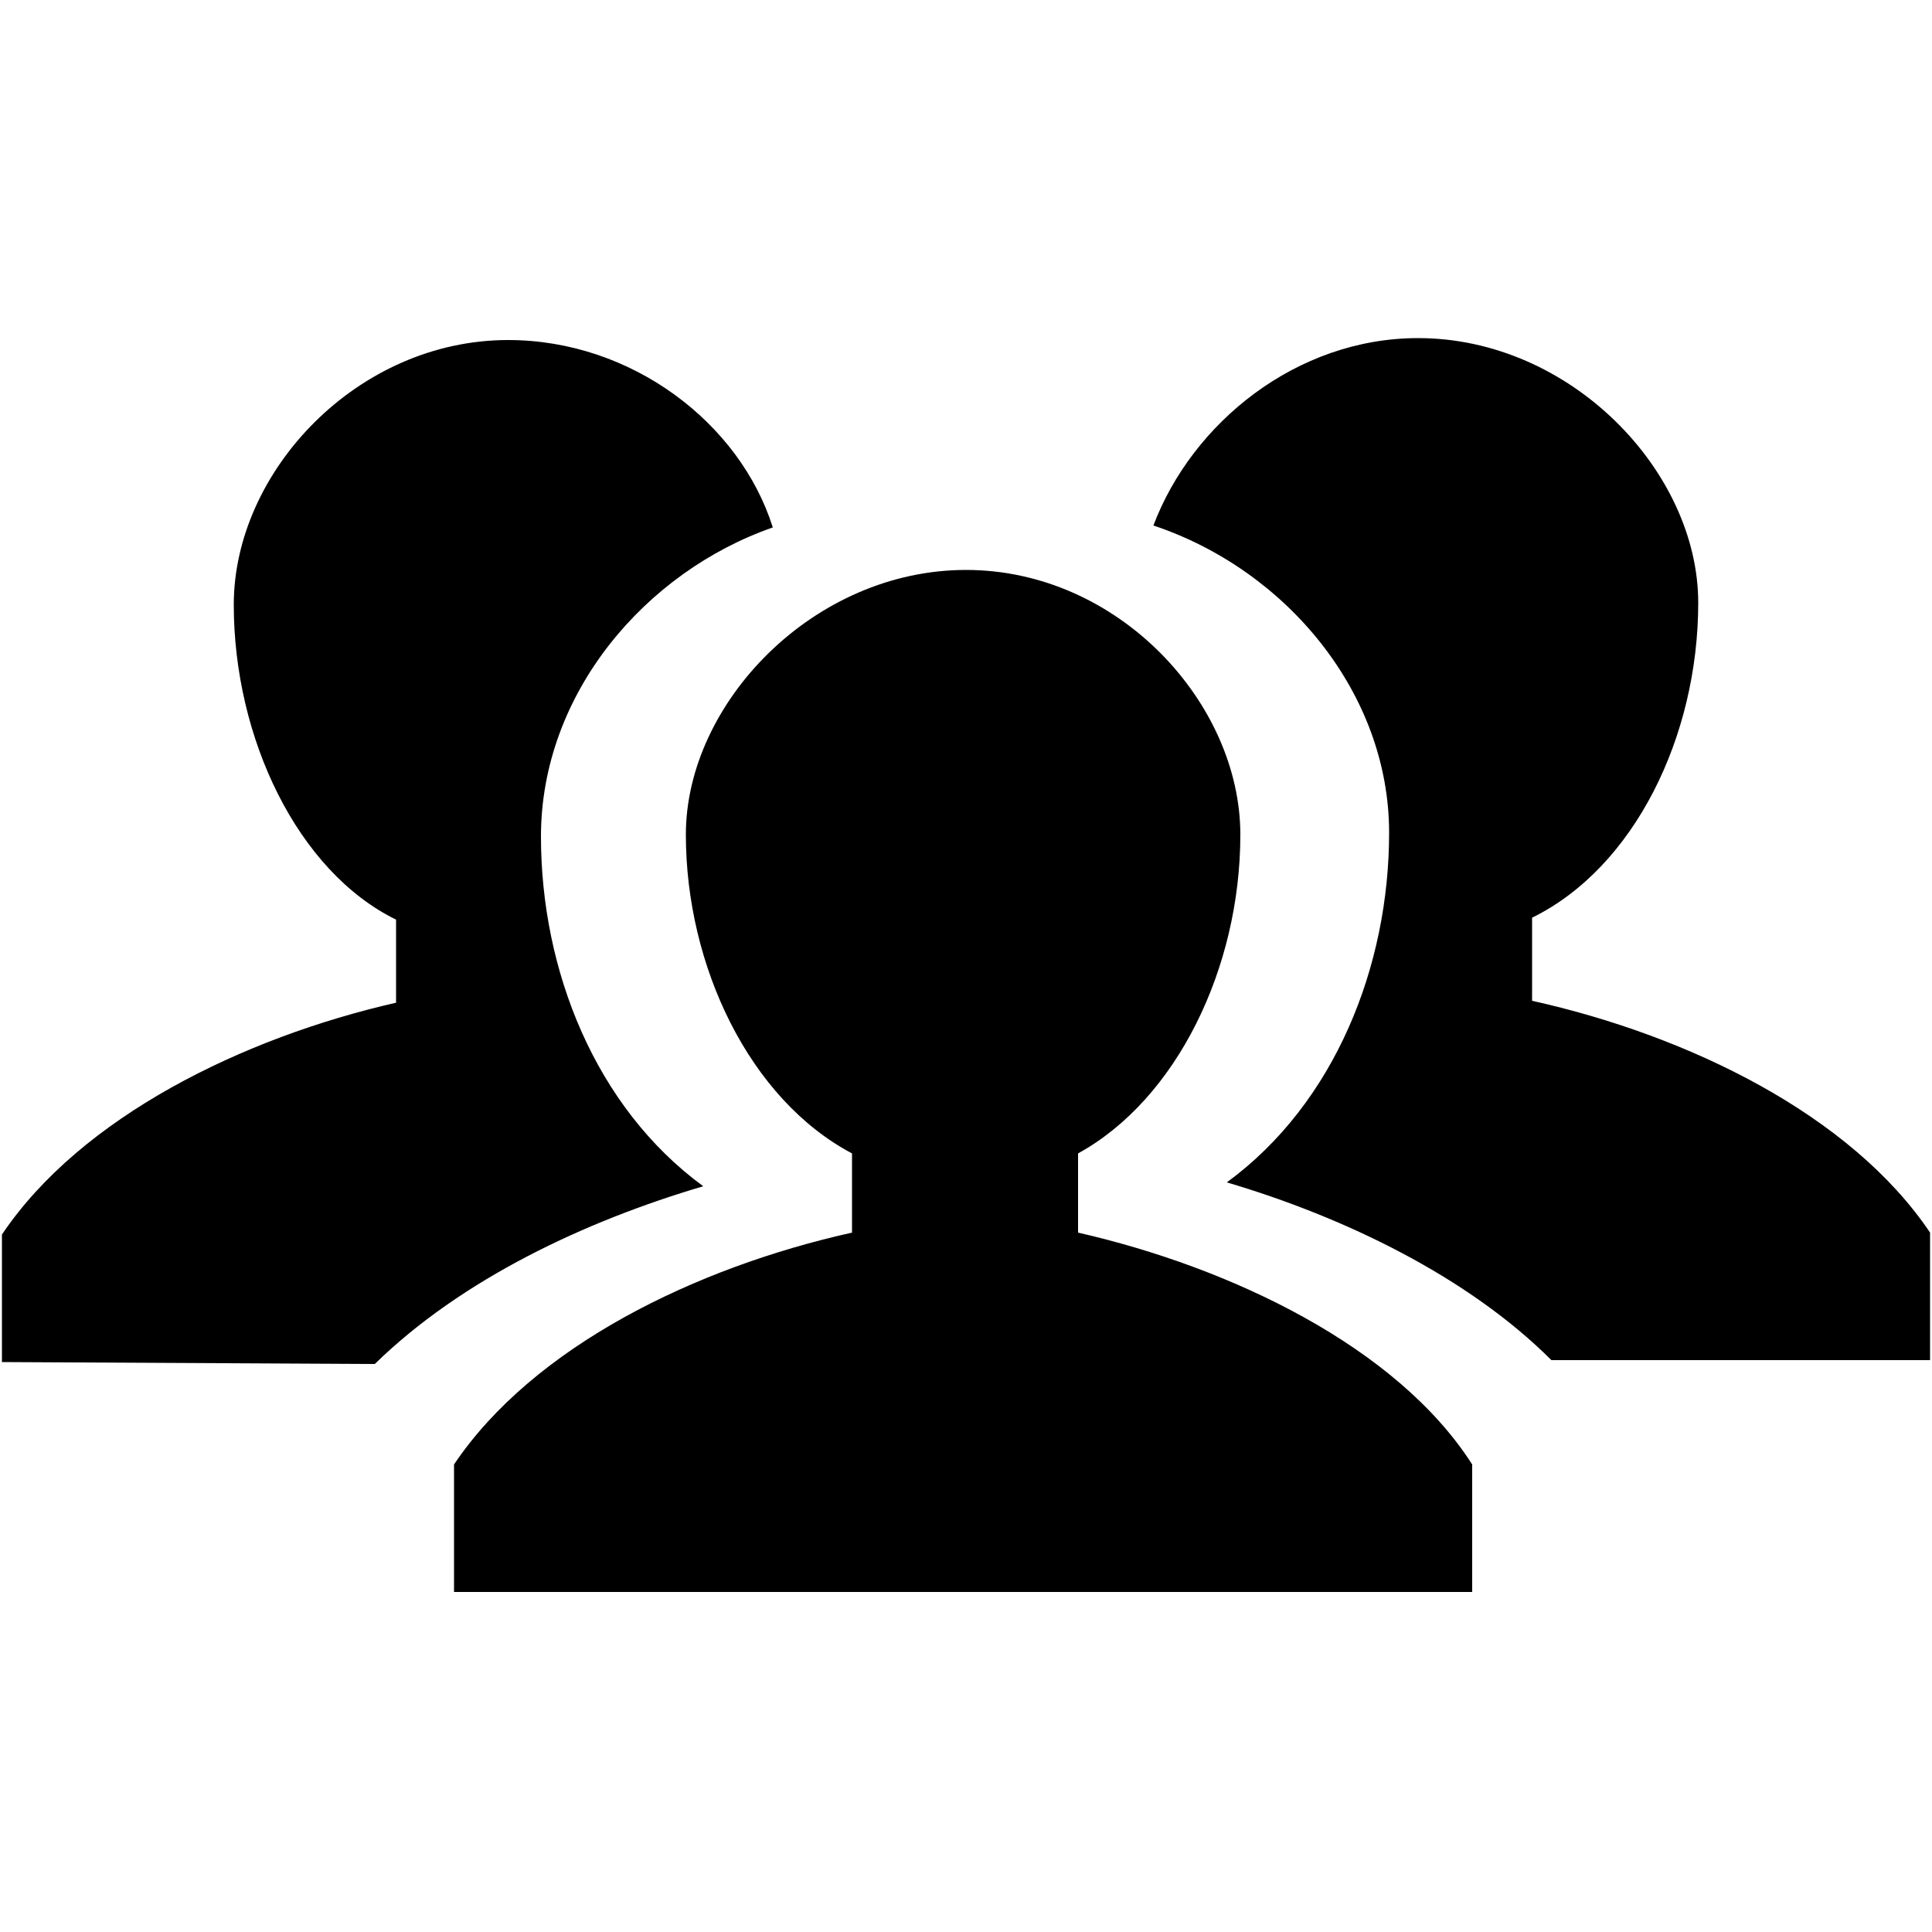
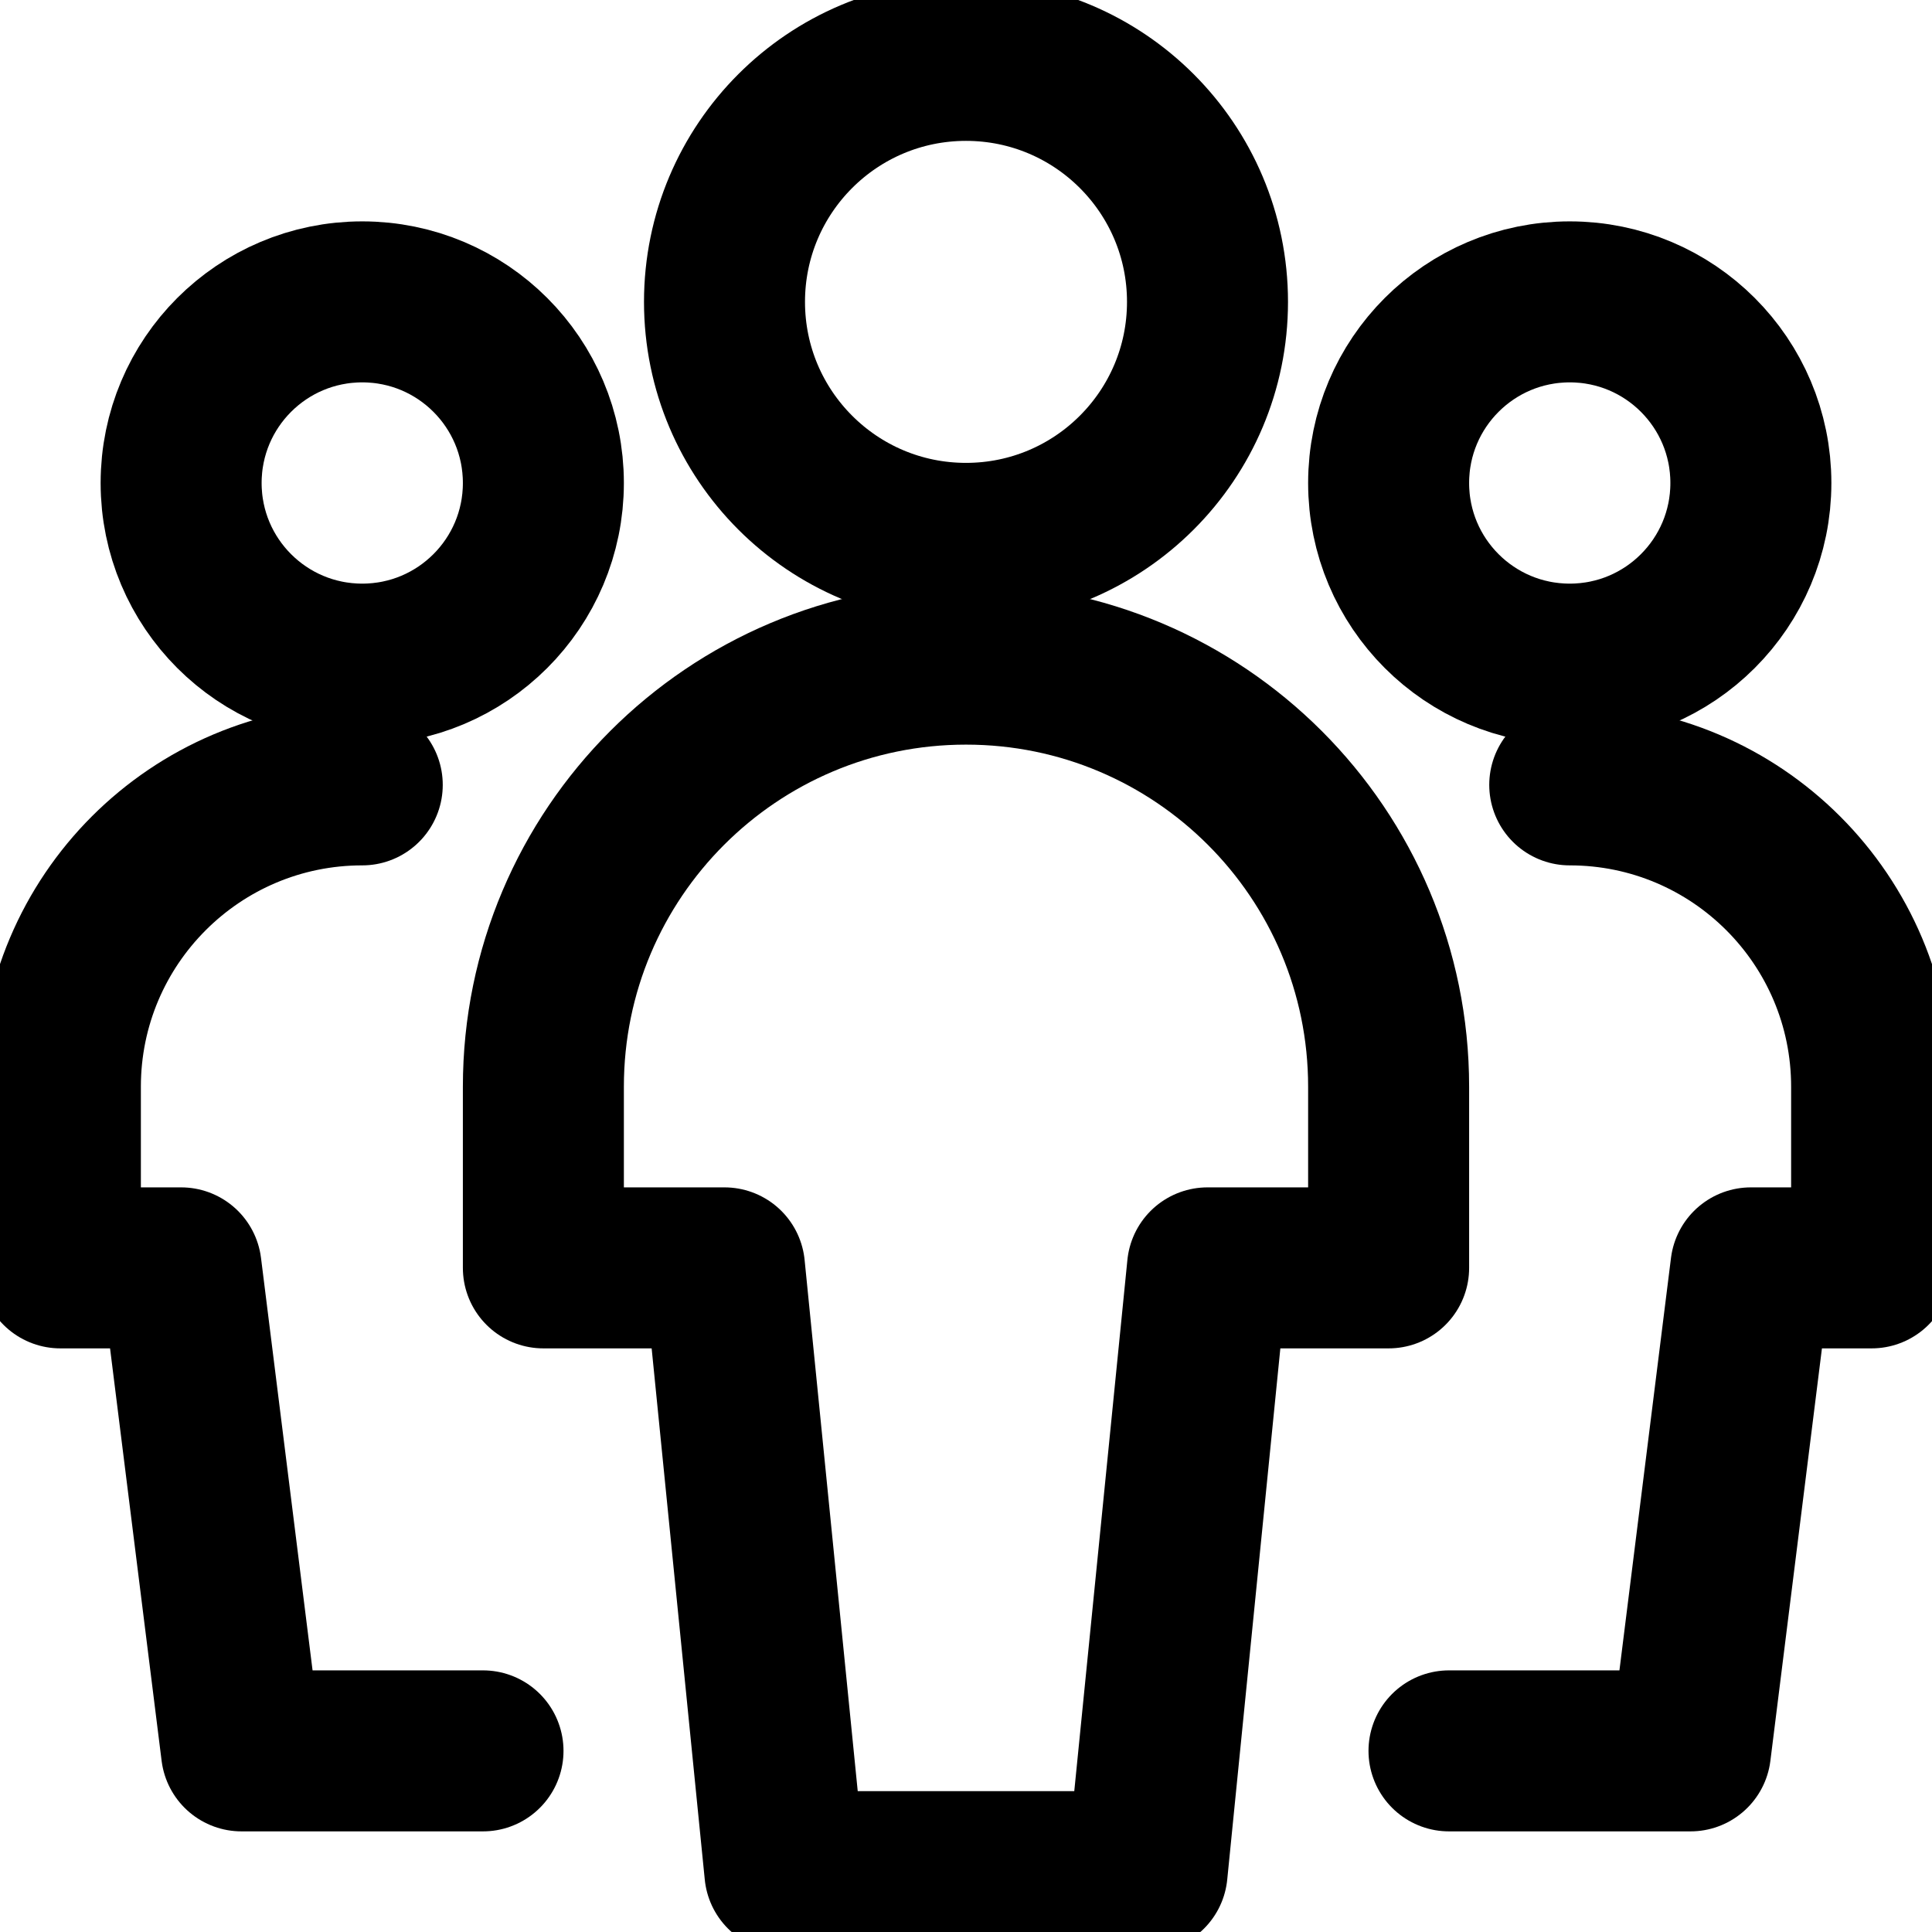
- <svg xmlns="http://www.w3.org/2000/svg" viewBox="0 0 100 100">
-   <path d="M59.7,27.2c2-5.3,7.4-9.7,13.7-9.7c7.9,0,14.5,6.9,14.5,13.7c0,6.9-3.3,13.7-8.6,16.3v4.3 c8.1,1.8,16.5,5.9,20.6,12v6.6H80.3c-4.3-4.3-10.7-7.4-16.8-9.2c5.6-4.1,8.4-11.2,8.4-18.1C71.9,35.9,66.6,29.5,59.7,27.2L59.7,27.2 z M0.1,70.5v-6.6c4.1-6.1,12.5-10.2,20.4-12v-4.3c-5.1-2.5-8.4-9.4-8.4-16.3s6.4-13.7,14.2-13.7c6.4,0,12,4.3,13.7,9.7 c-6.6,2.3-12,8.6-12,16c0,6.9,2.8,14,8.4,18.1c-6.1,1.8-12.5,4.8-17,9.2L0.1,70.5L0.1,70.5z M23.5,82.4v-6.6 c4.1-6.1,12.5-10.2,20.6-12v-4.1c-5.3-2.8-8.6-9.7-8.6-16.5S42.1,29.5,50,29.5s14.2,6.9,14.2,13.7c0,6.9-3.3,13.7-8.4,16.5v4.1 c7.9,1.8,16.5,5.9,20.4,12v6.6H23.5z" />
+ <svg xmlns="http://www.w3.org/2000/svg" viewBox="0 0 24 24">
+   <path fill="none" fill-rule="evenodd" clip-rule="evenodd" d="M4.5 8.25C5.743 8.25 6.75 7.243 6.75 6C6.75 4.757 5.743 3.75 4.5 3.75C3.257 3.75 2.25 4.757 2.25 6C2.25 7.243 3.257 8.25 4.5 8.25Z" stroke="black" stroke-width="2" stroke-linecap="round" stroke-linejoin="round" />
+   <path fill="none" d="M4.5 9.75C2.429 9.75 0.75 11.429 0.75 13.5V15.75H2.25L3 21.75H6" stroke="black" stroke-width="2" stroke-linecap="round" stroke-linejoin="round" />
+   <path fill="none" fill-rule="evenodd" clip-rule="evenodd" d="M19.5 8.25C20.743 8.25 21.75 7.243 21.75 6C21.75 4.757 20.743 3.75 19.5 3.75C18.257 3.75 17.25 4.757 17.25 6C17.25 7.243 18.257 8.25 19.5 8.25Z" stroke="black" stroke-width="2" stroke-linecap="round" stroke-linejoin="round" />
+   <path fill="none" d="M19.5 9.75C21.571 9.75 23.25 11.429 23.25 13.5V15.75H21.75L21 21.75H18" stroke="black" stroke-width="2" stroke-linecap="round" stroke-linejoin="round" />
+   <path fill="none" fill-rule="evenodd" clip-rule="evenodd" d="M12 6.75C13.657 6.75 15 5.407 15 3.75C15 2.093 13.657 0.75 12 0.75C10.343 0.75 9 2.093 9 3.75C9 5.407 10.343 6.75 12 6.75Z" stroke="black" stroke-width="2" stroke-linecap="round" stroke-linejoin="round" />
+   <path fill="none" fill-rule="evenodd" clip-rule="evenodd" d="M17.25 13.5C17.25 10.601 14.899 8.25 12 8.25C9.101 8.25 6.75 10.601 6.75 13.5V15.75H9L9.75 23.25H14.25L15 15.75H17.25V13.5Z" stroke="black" stroke-width="2" stroke-linecap="round" stroke-linejoin="round" />
</svg>
